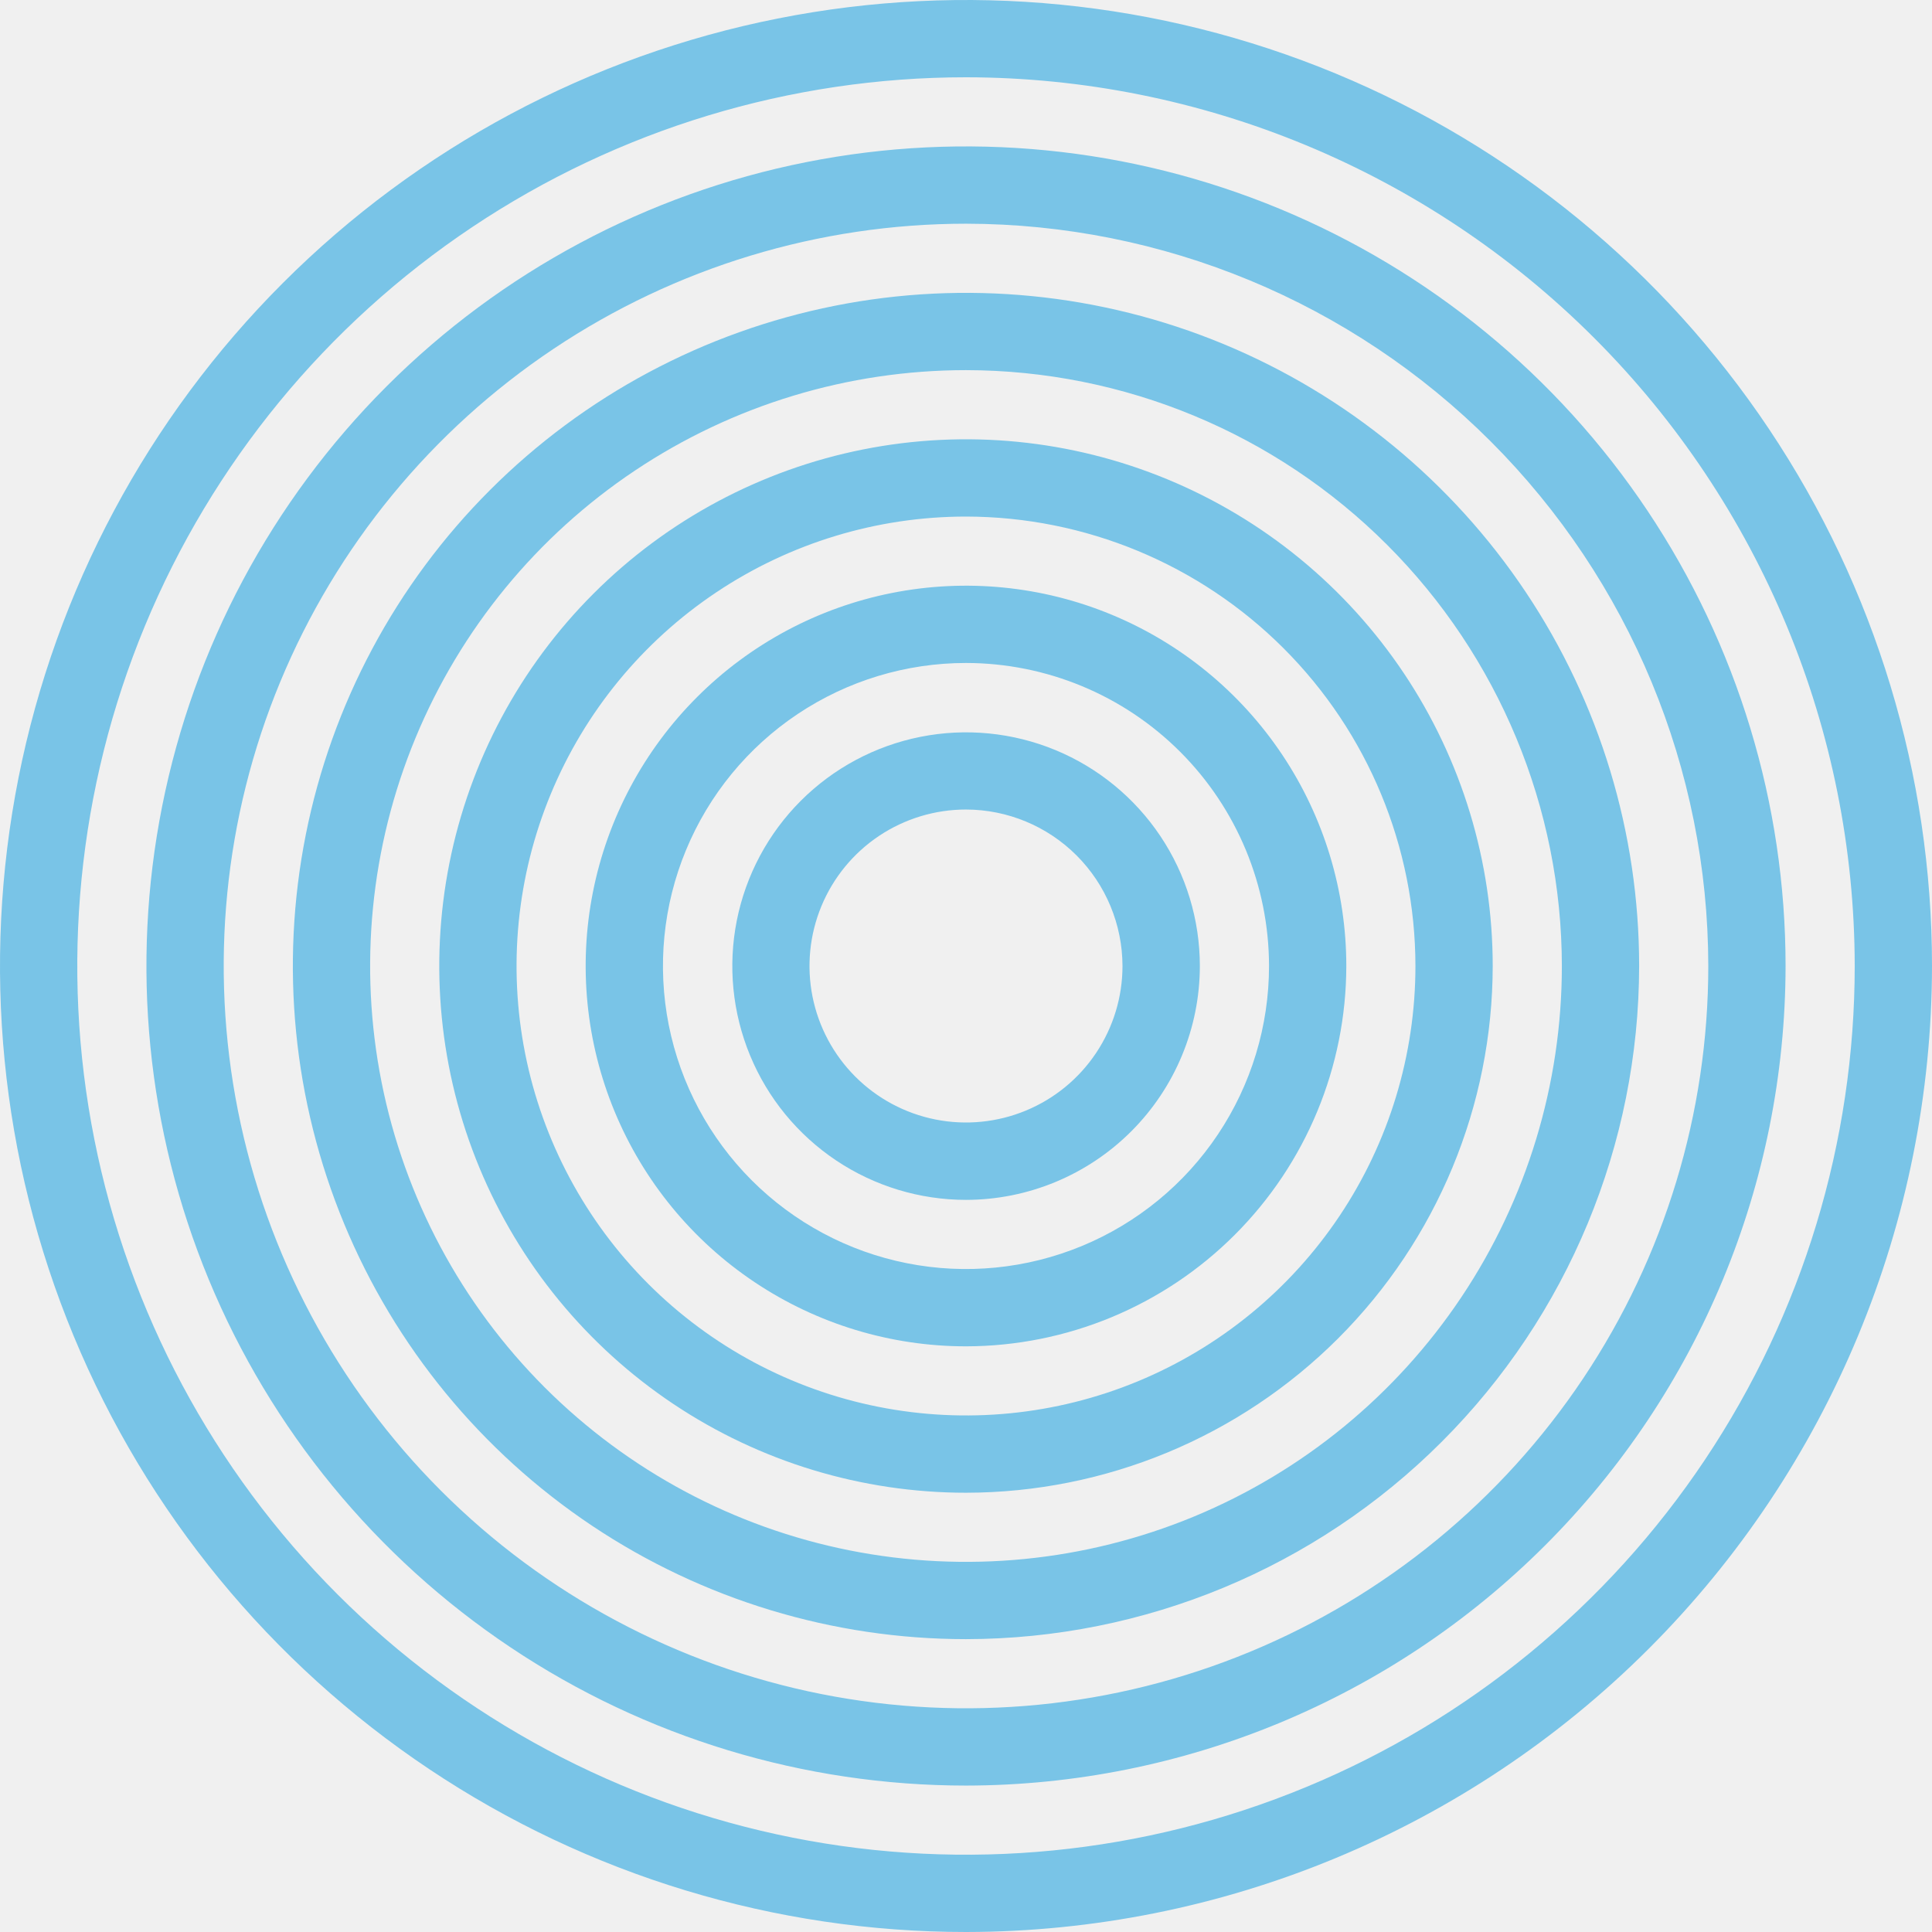
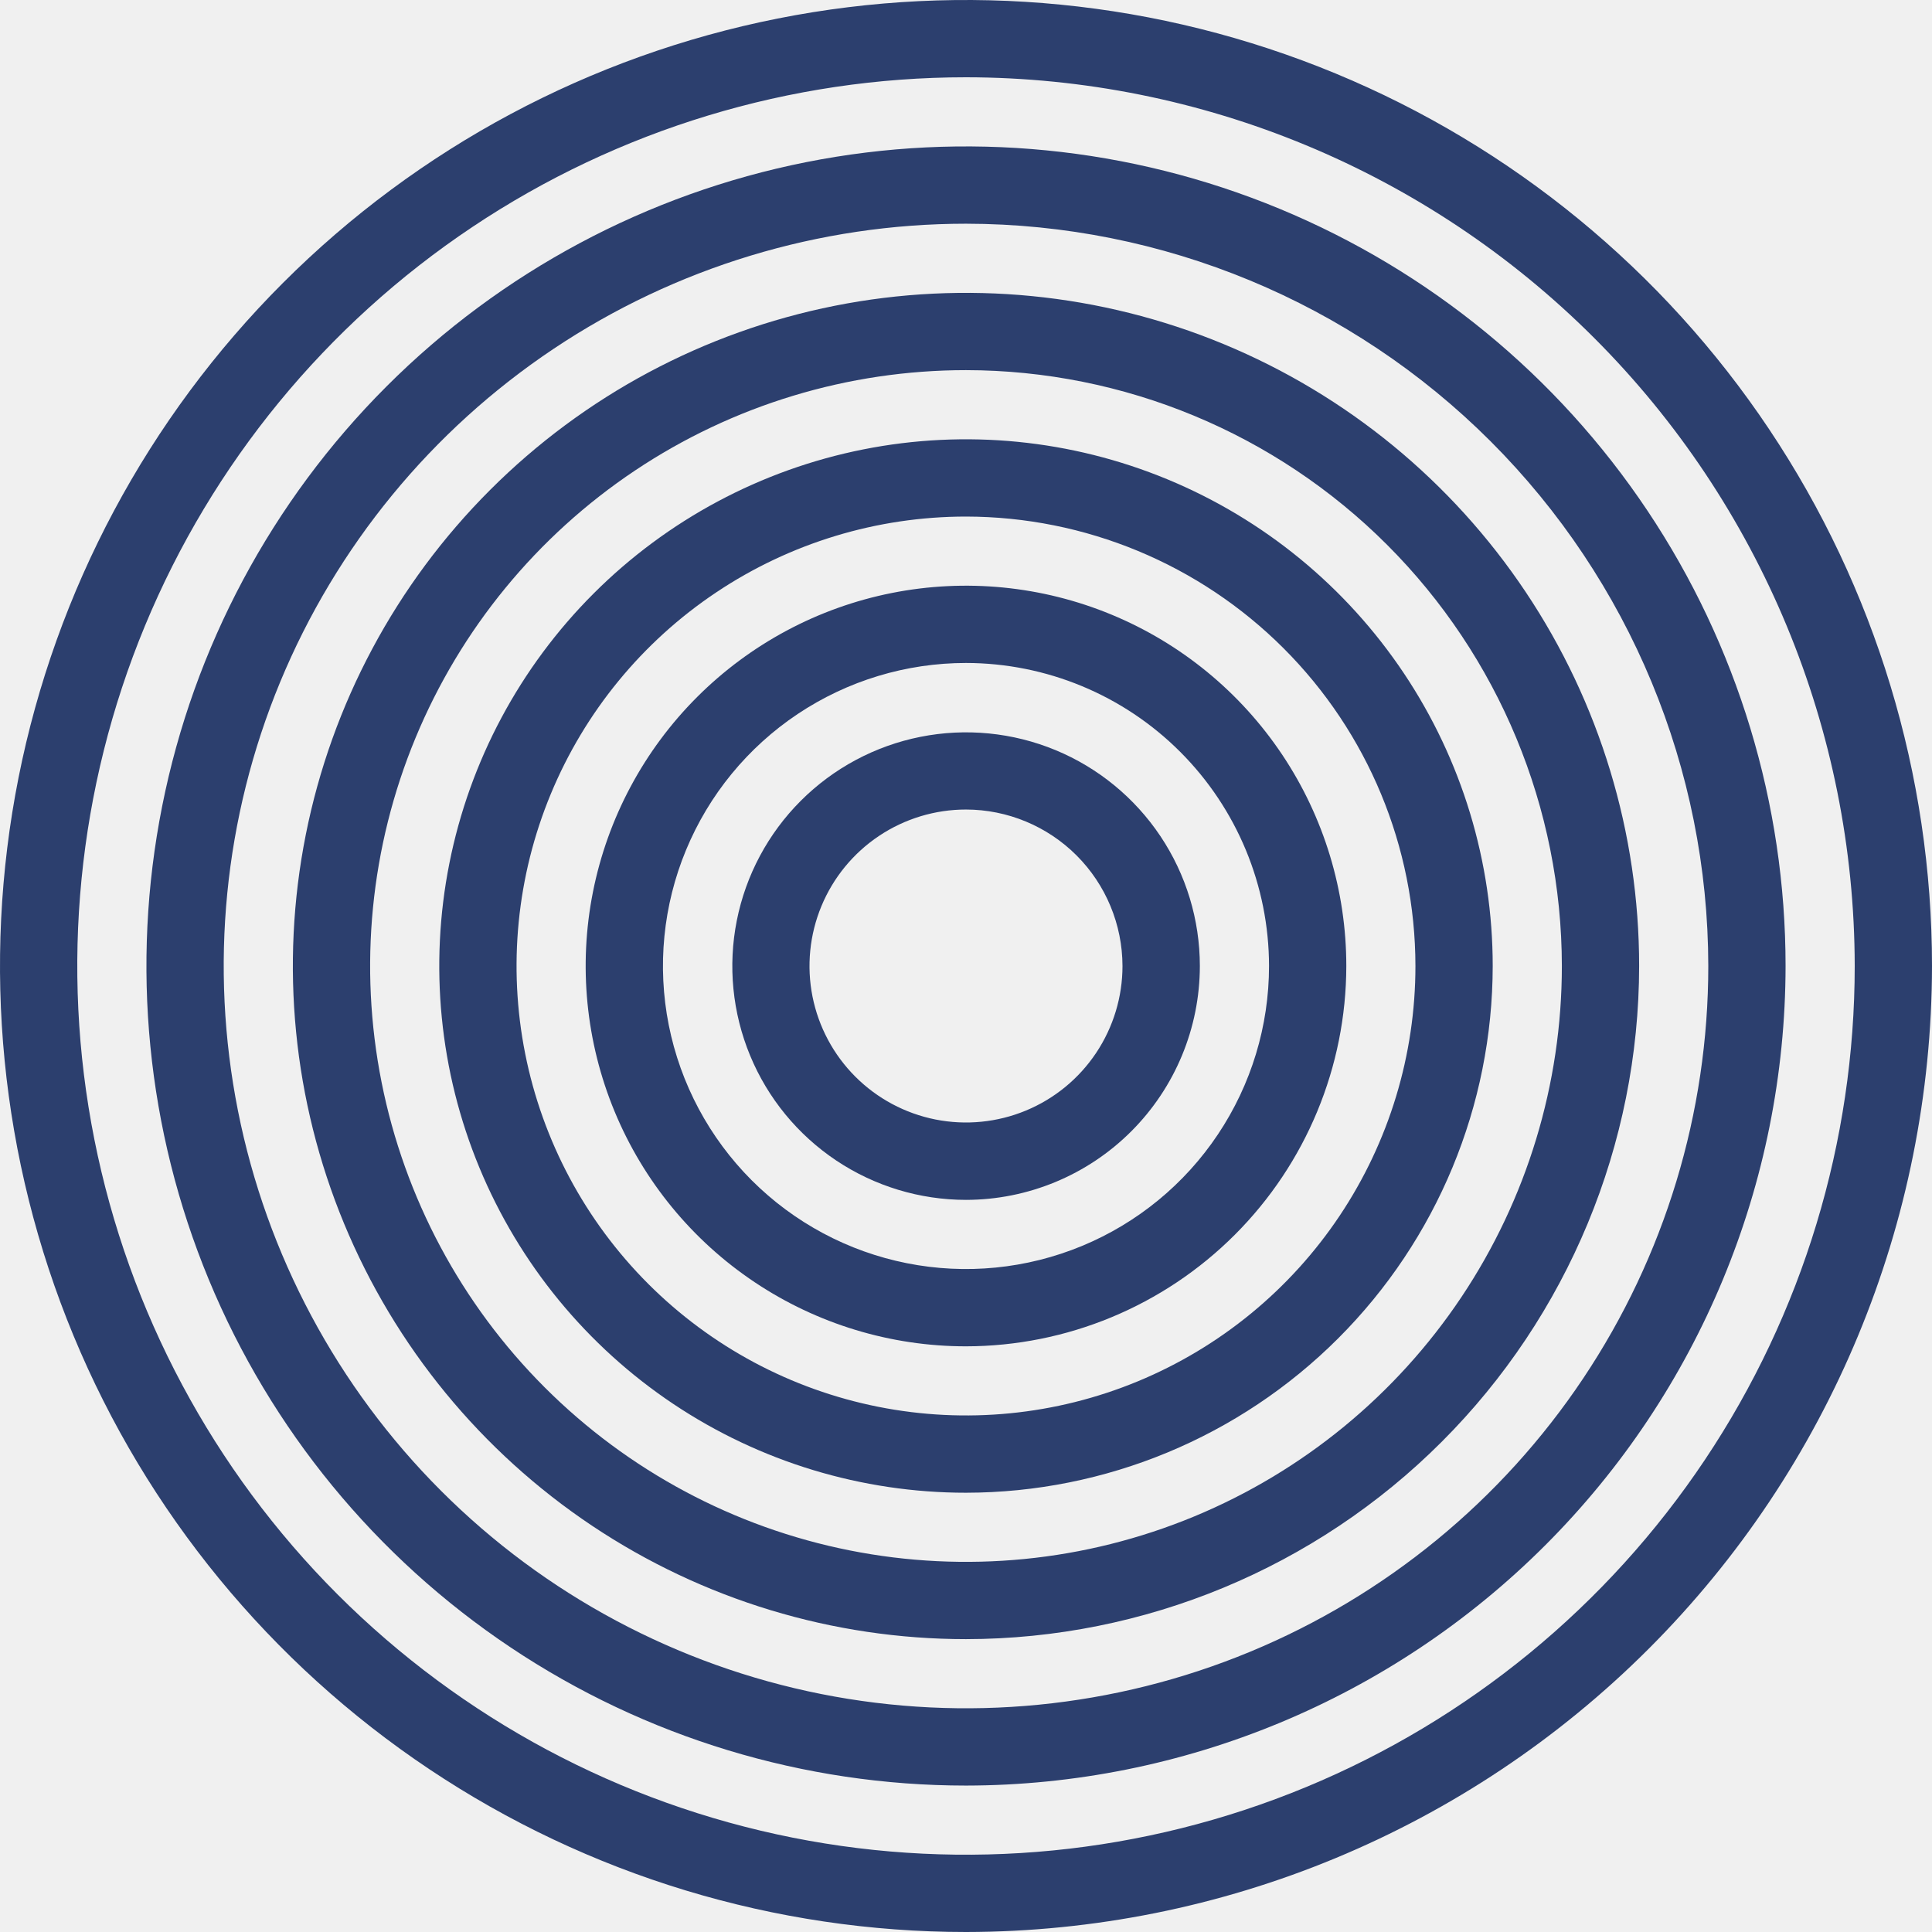
<svg xmlns="http://www.w3.org/2000/svg" width="91" height="91" viewBox="0 0 91 91" fill="none">
  <g clip-path="url(#clip0_69_1822)">
-     <path d="M45.5 56.516C43.322 56.515 41.194 55.869 39.384 54.659C37.574 53.448 36.163 51.729 35.331 49.717C34.498 47.705 34.28 45.491 34.705 43.356C35.13 41.22 36.179 39.259 37.718 37.719C39.258 36.179 41.219 35.131 43.355 34.706C45.49 34.281 47.704 34.499 49.716 35.331C51.728 36.164 53.447 37.575 54.658 39.385C55.868 41.195 56.514 43.323 56.515 45.501C56.512 48.421 55.35 51.221 53.285 53.286C51.22 55.351 48.42 56.513 45.5 56.516V56.516ZM45.5 38.13C44.042 38.13 42.617 38.562 41.404 39.372C40.192 40.182 39.248 41.333 38.69 42.68C38.132 44.027 37.986 45.509 38.27 46.939C38.555 48.368 39.257 49.682 40.288 50.713C41.318 51.743 42.632 52.446 44.062 52.73C45.491 53.014 46.974 52.868 48.32 52.31C49.667 51.753 50.818 50.808 51.628 49.596C52.438 48.383 52.871 46.958 52.871 45.501C52.867 43.547 52.09 41.674 50.708 40.292C49.326 38.911 47.453 38.133 45.5 38.13V38.13Z" fill="#79c4e7" />
-     <path d="M45.5 63.414C41.957 63.414 38.494 62.363 35.548 60.395C32.602 58.427 30.306 55.629 28.95 52.356C27.594 49.083 27.239 45.481 27.93 42.006C28.621 38.531 30.327 35.339 32.832 32.834C35.337 30.329 38.529 28.622 42.004 27.931C45.479 27.24 49.081 27.595 52.354 28.95C55.627 30.306 58.425 32.602 60.394 35.548C62.362 38.494 63.413 41.957 63.413 45.5C63.407 50.249 61.519 54.803 58.16 58.161C54.802 61.519 50.249 63.408 45.5 63.414V63.414ZM45.5 31.227C42.677 31.227 39.917 32.064 37.57 33.632C35.223 35.2 33.393 37.429 32.313 40.038C31.232 42.646 30.95 45.516 31.5 48.284C32.051 51.053 33.41 53.596 35.406 55.593C37.402 57.589 39.946 58.949 42.714 59.499C45.483 60.05 48.353 59.767 50.961 58.687C53.569 57.607 55.799 55.778 57.367 53.43C58.935 51.083 59.773 48.323 59.773 45.5C59.769 41.716 58.264 38.088 55.588 35.412C52.913 32.736 49.285 31.231 45.5 31.227V31.227Z" fill="#79c4e7" />
-     <path d="M45.5 70.31C40.593 70.31 35.796 68.855 31.716 66.129C27.637 63.403 24.457 59.528 22.579 54.995C20.701 50.462 20.21 45.473 21.167 40.661C22.124 35.848 24.487 31.427 27.957 27.958C31.427 24.488 35.847 22.125 40.66 21.168C45.472 20.211 50.461 20.702 54.994 22.58C59.527 24.458 63.402 27.637 66.128 31.717C68.854 35.797 70.309 40.594 70.309 45.501C70.302 52.078 67.685 58.384 63.034 63.035C58.383 67.686 52.077 70.303 45.5 70.31V70.31ZM45.5 24.331C41.313 24.331 37.22 25.573 33.739 27.899C30.257 30.225 27.544 33.531 25.942 37.4C24.34 41.268 23.92 45.524 24.737 49.631C25.554 53.737 27.57 57.509 30.531 60.47C33.491 63.43 37.263 65.447 41.37 66.263C45.476 67.08 49.733 66.661 53.601 65.059C57.469 63.456 60.775 60.743 63.101 57.262C65.427 53.781 66.669 49.688 66.669 45.501C66.663 39.888 64.43 34.508 60.462 30.539C56.493 26.57 51.112 24.338 45.5 24.331V24.331Z" fill="#79c4e7" />
-     <path d="M45.5 77.206C39.229 77.206 33.099 75.347 27.885 71.863C22.671 68.379 18.607 63.427 16.207 57.634C13.808 51.84 13.18 45.465 14.403 39.315C15.627 33.164 18.646 27.515 23.081 23.081C27.515 18.646 33.164 15.627 39.315 14.403C45.465 13.18 51.84 13.808 57.634 16.207C63.427 18.607 68.379 22.671 71.863 27.885C75.347 33.099 77.206 39.229 77.206 45.5C77.197 53.906 73.853 61.965 67.909 67.909C61.965 73.853 53.906 77.197 45.5 77.206ZM45.5 17.434C39.949 17.434 34.523 19.08 29.907 22.164C25.292 25.248 21.695 29.631 19.57 34.76C17.446 39.888 16.89 45.531 17.973 50.976C19.056 56.42 21.729 61.421 25.654 65.346C29.579 69.271 34.58 71.944 40.025 73.027C45.469 74.11 51.112 73.554 56.241 71.43C61.369 69.306 65.752 65.708 68.836 61.093C71.92 56.477 73.566 51.051 73.566 45.5C73.558 38.059 70.598 30.925 65.337 25.664C60.075 20.402 52.941 17.442 45.5 17.434V17.434Z" fill="#79c4e7" />
-     <path d="M45.5 84.103C37.865 84.103 30.402 81.839 24.053 77.597C17.705 73.355 12.757 67.326 9.835 60.272C6.914 53.219 6.149 45.457 7.639 37.968C9.128 30.48 12.805 23.602 18.204 18.203C23.602 12.804 30.481 9.128 37.969 7.638C45.457 6.149 53.219 6.913 60.273 9.835C67.327 12.757 73.356 17.705 77.597 24.053C81.839 30.401 84.103 37.865 84.103 45.5C84.092 55.734 80.021 65.546 72.784 72.783C65.547 80.02 55.735 84.091 45.5 84.103V84.103ZM45.5 10.537C38.585 10.537 31.825 12.587 26.076 16.429C20.326 20.271 15.845 25.731 13.198 32.12C10.552 38.508 9.86 45.538 11.209 52.321C12.558 59.103 15.888 65.333 20.777 70.222C25.667 75.112 31.897 78.442 38.679 79.791C45.461 81.14 52.491 80.448 58.88 77.801C65.269 75.155 70.729 70.674 74.571 64.924C78.413 59.174 80.463 52.415 80.463 45.5C80.453 36.23 76.766 27.343 70.211 20.788C63.657 14.234 54.77 10.547 45.5 10.537V10.537Z" fill="#79c4e7" />
-     <path d="M45.5 91C36.501 91 27.704 88.332 20.222 83.332C12.739 78.332 6.907 71.226 3.463 62.912C0.02 54.598 -0.881 45.45 0.874 36.623C2.63 27.797 6.963 19.69 13.327 13.327C19.69 6.963 27.797 2.63 36.623 0.874C45.45 -0.881 54.598 0.02 62.912 3.463C71.226 6.907 78.332 12.739 83.332 20.222C88.332 27.704 91 36.501 91 45.5C90.986 57.563 86.188 69.128 77.658 77.658C69.128 86.188 57.563 90.986 45.5 91V91ZM45.5 3.64C37.221 3.64 29.128 6.095 22.244 10.695C15.36 15.294 9.995 21.832 6.826 29.481C3.658 37.13 2.829 45.547 4.444 53.666C6.06 61.786 10.046 69.245 15.9 75.1C21.755 80.954 29.213 84.941 37.334 86.556C45.454 88.171 53.87 87.342 61.519 84.174C69.168 81.005 75.706 75.64 80.305 68.756C84.905 61.872 87.36 53.779 87.36 45.5C87.347 34.402 82.933 23.762 75.085 15.915C67.238 8.067 56.598 3.653 45.5 3.64V3.64Z" fill="#79c4e7" />
+     <path d="M45.5 56.516C43.322 56.515 41.194 55.869 39.384 54.659C37.574 53.448 36.163 51.729 35.331 49.717C34.498 47.705 34.28 45.491 34.705 43.356C35.13 41.22 36.179 39.259 37.718 37.719C39.258 36.179 41.219 35.131 43.355 34.706C45.49 34.281 47.704 34.499 49.716 35.331C51.728 36.164 53.447 37.575 54.658 39.385C55.868 41.195 56.514 43.323 56.515 45.501C56.512 48.421 55.35 51.221 53.285 53.286C51.22 55.351 48.42 56.513 45.5 56.516V56.516ZM45.5 38.13C44.042 38.13 42.617 38.562 41.404 39.372C40.192 40.182 39.248 41.333 38.69 42.68C38.132 44.027 37.986 45.509 38.27 46.939C38.555 48.368 39.257 49.682 40.288 50.713C41.318 51.743 42.632 52.446 44.062 52.73C45.491 53.014 46.974 52.868 48.32 52.31C49.667 51.753 50.818 50.808 51.628 49.596C52.438 48.383 52.871 46.958 52.871 45.501C52.867 43.547 52.09 41.674 50.708 40.292C49.326 38.911 47.453 38.133 45.5 38.13V38.13Z" fill="#2c3f6e" />
+     <path d="M45.5 63.414C41.957 63.414 38.494 62.363 35.548 60.395C32.602 58.427 30.306 55.629 28.95 52.356C27.594 49.083 27.239 45.481 27.93 42.006C28.621 38.531 30.327 35.339 32.832 32.834C35.337 30.329 38.529 28.622 42.004 27.931C45.479 27.24 49.081 27.595 52.354 28.95C55.627 30.306 58.425 32.602 60.394 35.548C62.362 38.494 63.413 41.957 63.413 45.5C63.407 50.249 61.519 54.803 58.16 58.161C54.802 61.519 50.249 63.408 45.5 63.414V63.414ZM45.5 31.227C42.677 31.227 39.917 32.064 37.57 33.632C35.223 35.2 33.393 37.429 32.313 40.038C31.232 42.646 30.95 45.516 31.5 48.284C32.051 51.053 33.41 53.596 35.406 55.593C37.402 57.589 39.946 58.949 42.714 59.499C45.483 60.05 48.353 59.767 50.961 58.687C53.569 57.607 55.799 55.778 57.367 53.43C58.935 51.083 59.773 48.323 59.773 45.5C59.769 41.716 58.264 38.088 55.588 35.412C52.913 32.736 49.285 31.231 45.5 31.227V31.227Z" fill="#2c3f6e" />
+     <path d="M45.5 70.31C40.593 70.31 35.796 68.855 31.716 66.129C27.637 63.403 24.457 59.528 22.579 54.995C20.701 50.462 20.21 45.473 21.167 40.661C22.124 35.848 24.487 31.427 27.957 27.958C31.427 24.488 35.847 22.125 40.66 21.168C45.472 20.211 50.461 20.702 54.994 22.58C59.527 24.458 63.402 27.637 66.128 31.717C68.854 35.797 70.309 40.594 70.309 45.501C70.302 52.078 67.685 58.384 63.034 63.035C58.383 67.686 52.077 70.303 45.5 70.31V70.31ZM45.5 24.331C41.313 24.331 37.22 25.573 33.739 27.899C30.257 30.225 27.544 33.531 25.942 37.4C24.34 41.268 23.92 45.524 24.737 49.631C25.554 53.737 27.57 57.509 30.531 60.47C33.491 63.43 37.263 65.447 41.37 66.263C45.476 67.08 49.733 66.661 53.601 65.059C57.469 63.456 60.775 60.743 63.101 57.262C65.427 53.781 66.669 49.688 66.669 45.501C66.663 39.888 64.43 34.508 60.462 30.539C56.493 26.57 51.112 24.338 45.5 24.331V24.331Z" fill="#2c3f6e" />
+     <path d="M45.5 77.206C39.229 77.206 33.099 75.347 27.885 71.863C22.671 68.379 18.607 63.427 16.207 57.634C13.808 51.84 13.18 45.465 14.403 39.315C15.627 33.164 18.646 27.515 23.081 23.081C27.515 18.646 33.164 15.627 39.315 14.403C45.465 13.18 51.84 13.808 57.634 16.207C63.427 18.607 68.379 22.671 71.863 27.885C75.347 33.099 77.206 39.229 77.206 45.5C77.197 53.906 73.853 61.965 67.909 67.909C61.965 73.853 53.906 77.197 45.5 77.206ZM45.5 17.434C39.949 17.434 34.523 19.08 29.907 22.164C25.292 25.248 21.695 29.631 19.57 34.76C17.446 39.888 16.89 45.531 17.973 50.976C19.056 56.42 21.729 61.421 25.654 65.346C29.579 69.271 34.58 71.944 40.025 73.027C45.469 74.11 51.112 73.554 56.241 71.43C61.369 69.306 65.752 65.708 68.836 61.093C71.92 56.477 73.566 51.051 73.566 45.5C73.558 38.059 70.598 30.925 65.337 25.664C60.075 20.402 52.941 17.442 45.5 17.434V17.434Z" fill="#2c3f6e" />
+     <path d="M45.5 84.103C37.865 84.103 30.402 81.839 24.053 77.597C17.705 73.355 12.757 67.326 9.835 60.272C6.914 53.219 6.149 45.457 7.639 37.968C9.128 30.48 12.805 23.602 18.204 18.203C23.602 12.804 30.481 9.128 37.969 7.638C45.457 6.149 53.219 6.913 60.273 9.835C67.327 12.757 73.356 17.705 77.597 24.053C81.839 30.401 84.103 37.865 84.103 45.5C84.092 55.734 80.021 65.546 72.784 72.783C65.547 80.02 55.735 84.091 45.5 84.103V84.103ZM45.5 10.537C38.585 10.537 31.825 12.587 26.076 16.429C20.326 20.271 15.845 25.731 13.198 32.12C10.552 38.508 9.86 45.538 11.209 52.321C12.558 59.103 15.888 65.333 20.777 70.222C25.667 75.112 31.897 78.442 38.679 79.791C45.461 81.14 52.491 80.448 58.88 77.801C65.269 75.155 70.729 70.674 74.571 64.924C78.413 59.174 80.463 52.415 80.463 45.5C80.453 36.23 76.766 27.343 70.211 20.788C63.657 14.234 54.77 10.547 45.5 10.537V10.537Z" fill="#2c3f6e" />
+     <path d="M45.5 91C36.501 91 27.704 88.332 20.222 83.332C12.739 78.332 6.907 71.226 3.463 62.912C0.02 54.598 -0.881 45.45 0.874 36.623C2.63 27.797 6.963 19.69 13.327 13.327C19.69 6.963 27.797 2.63 36.623 0.874C45.45 -0.881 54.598 0.02 62.912 3.463C71.226 6.907 78.332 12.739 83.332 20.222C88.332 27.704 91 36.501 91 45.5C90.986 57.563 86.188 69.128 77.658 77.658C69.128 86.188 57.563 90.986 45.5 91V91ZM45.5 3.64C37.221 3.64 29.128 6.095 22.244 10.695C15.36 15.294 9.995 21.832 6.826 29.481C3.658 37.13 2.829 45.547 4.444 53.666C6.06 61.786 10.046 69.245 15.9 75.1C21.755 80.954 29.213 84.941 37.334 86.556C45.454 88.171 53.87 87.342 61.519 84.174C69.168 81.005 75.706 75.64 80.305 68.756C84.905 61.872 87.36 53.779 87.36 45.5C87.347 34.402 82.933 23.762 75.085 15.915C67.238 8.067 56.598 3.653 45.5 3.64V3.64Z" fill="#2c3f6e" />
  </g>
  <defs>
    <clipPath id="clip0_69_1822">
      <rect width="91" height="91" fill="white" />
    </clipPath>
  </defs>
</svg>
